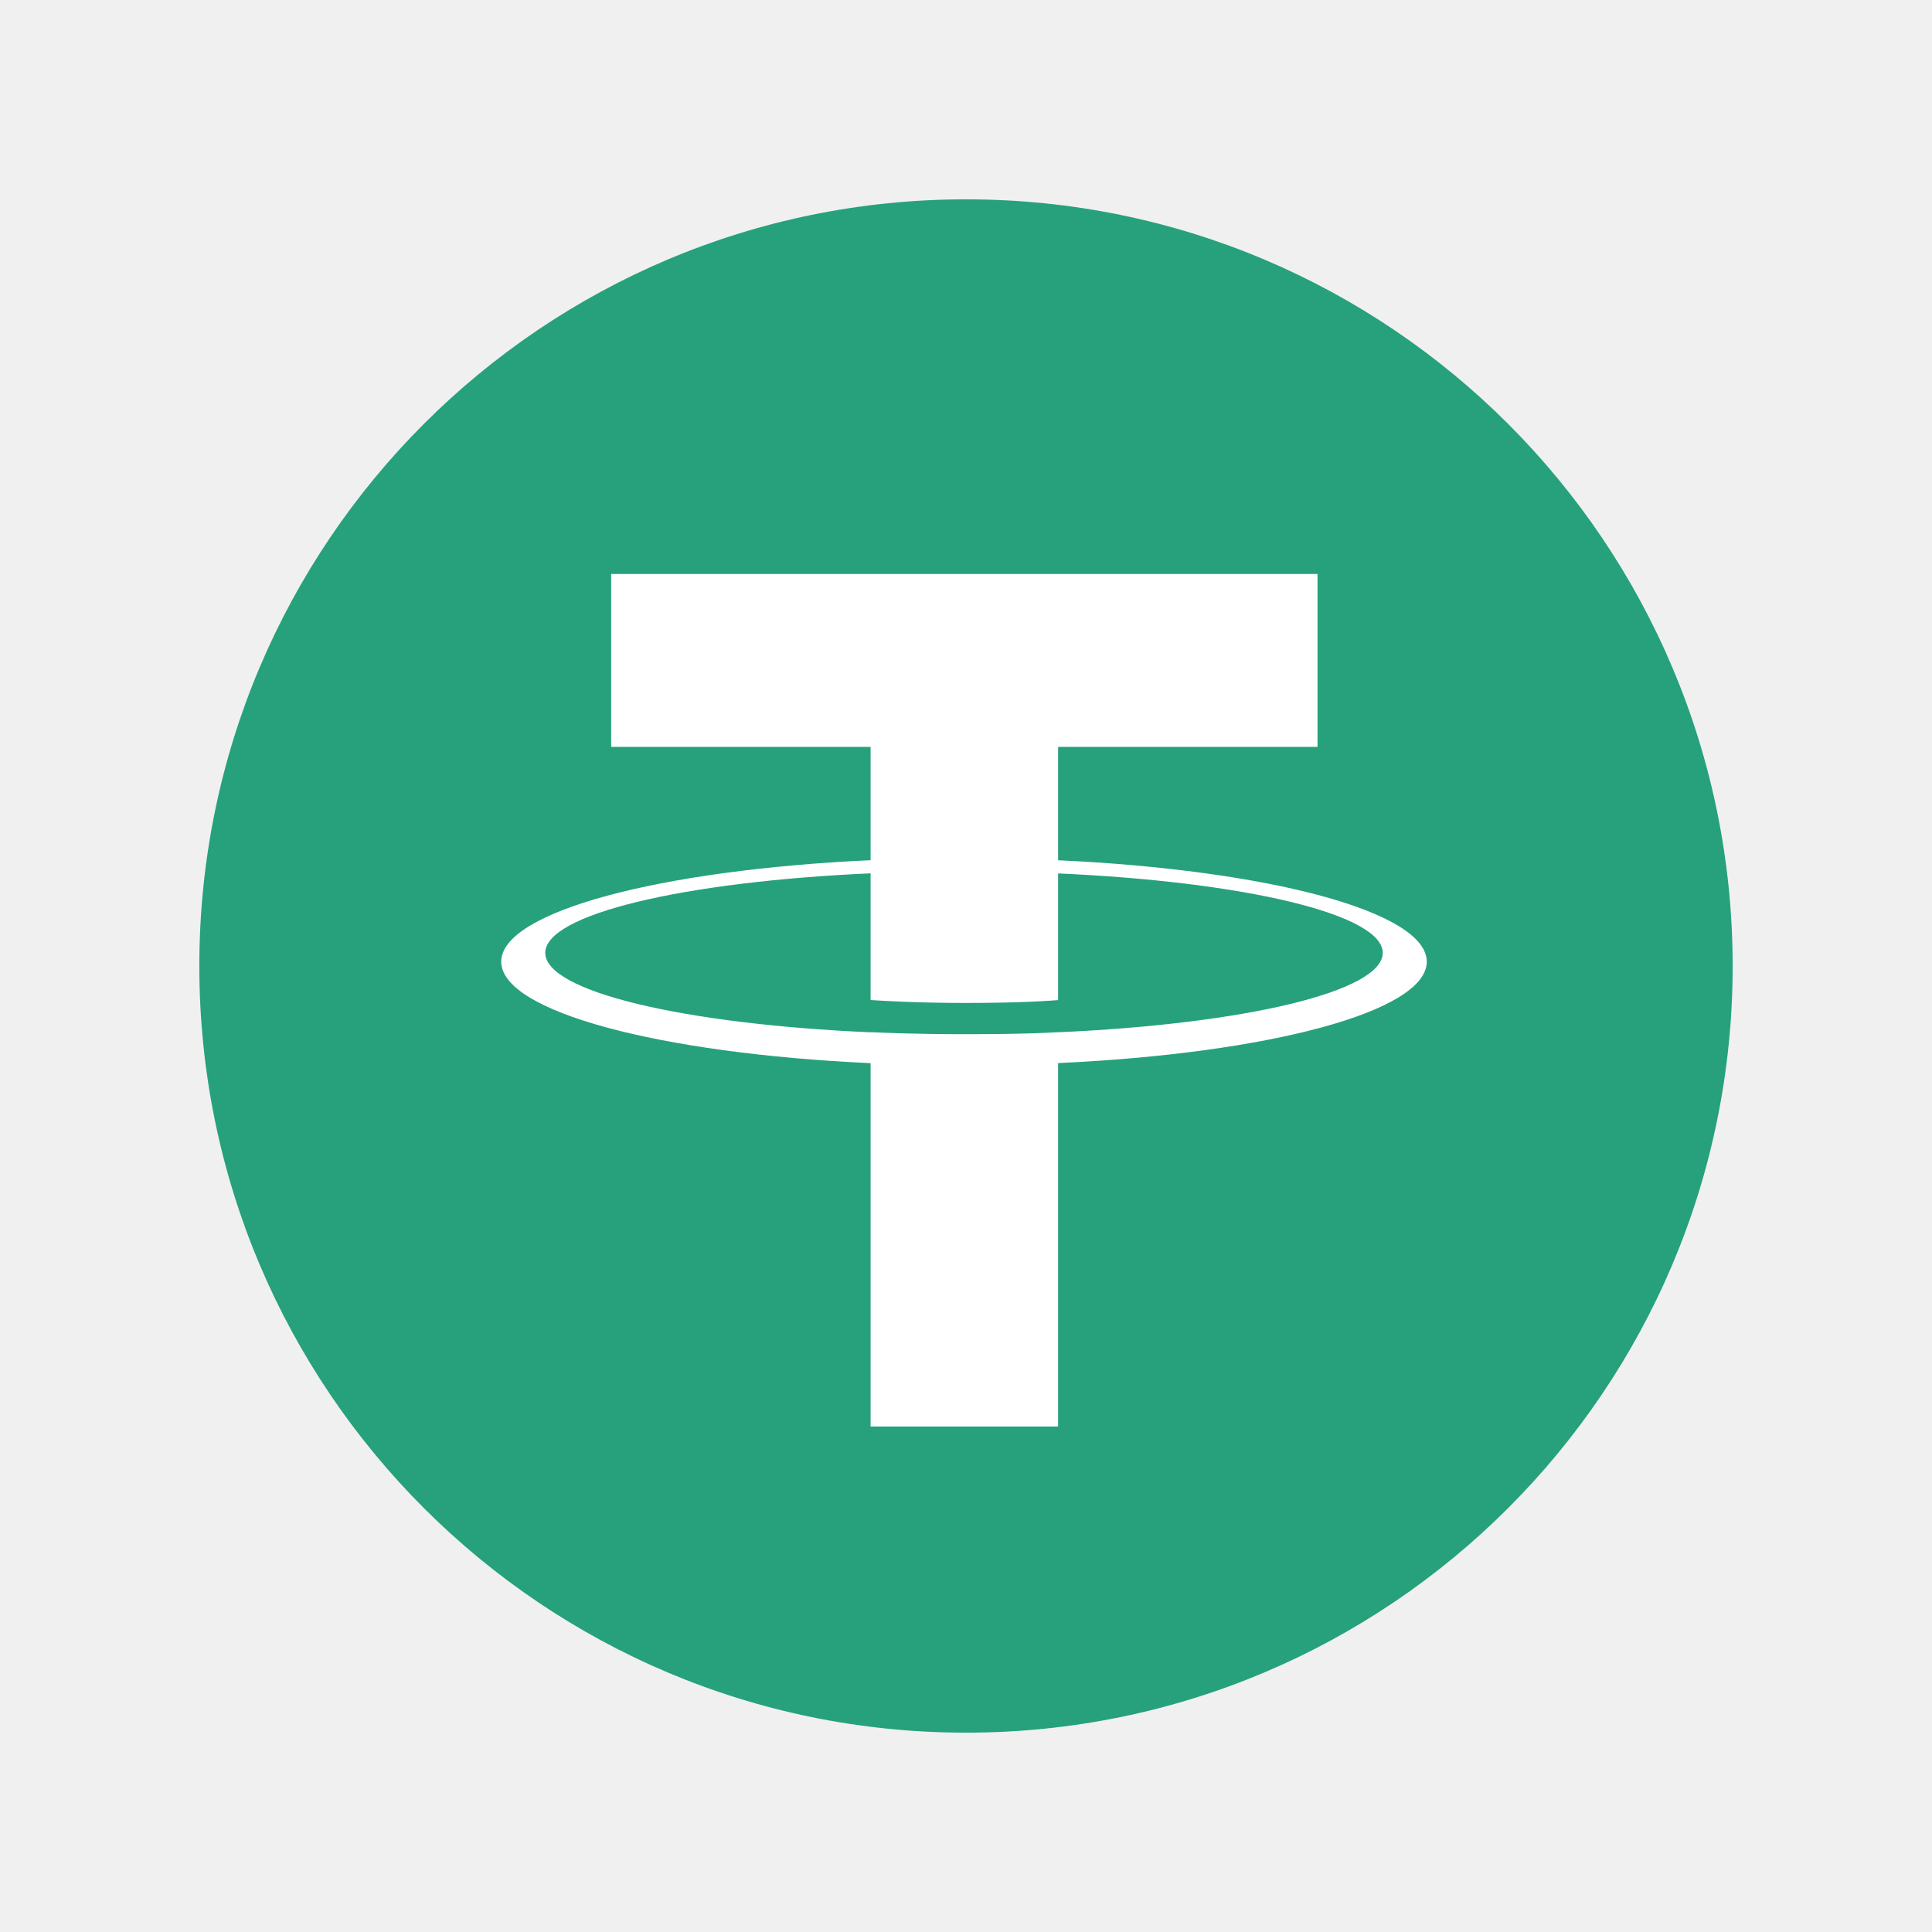
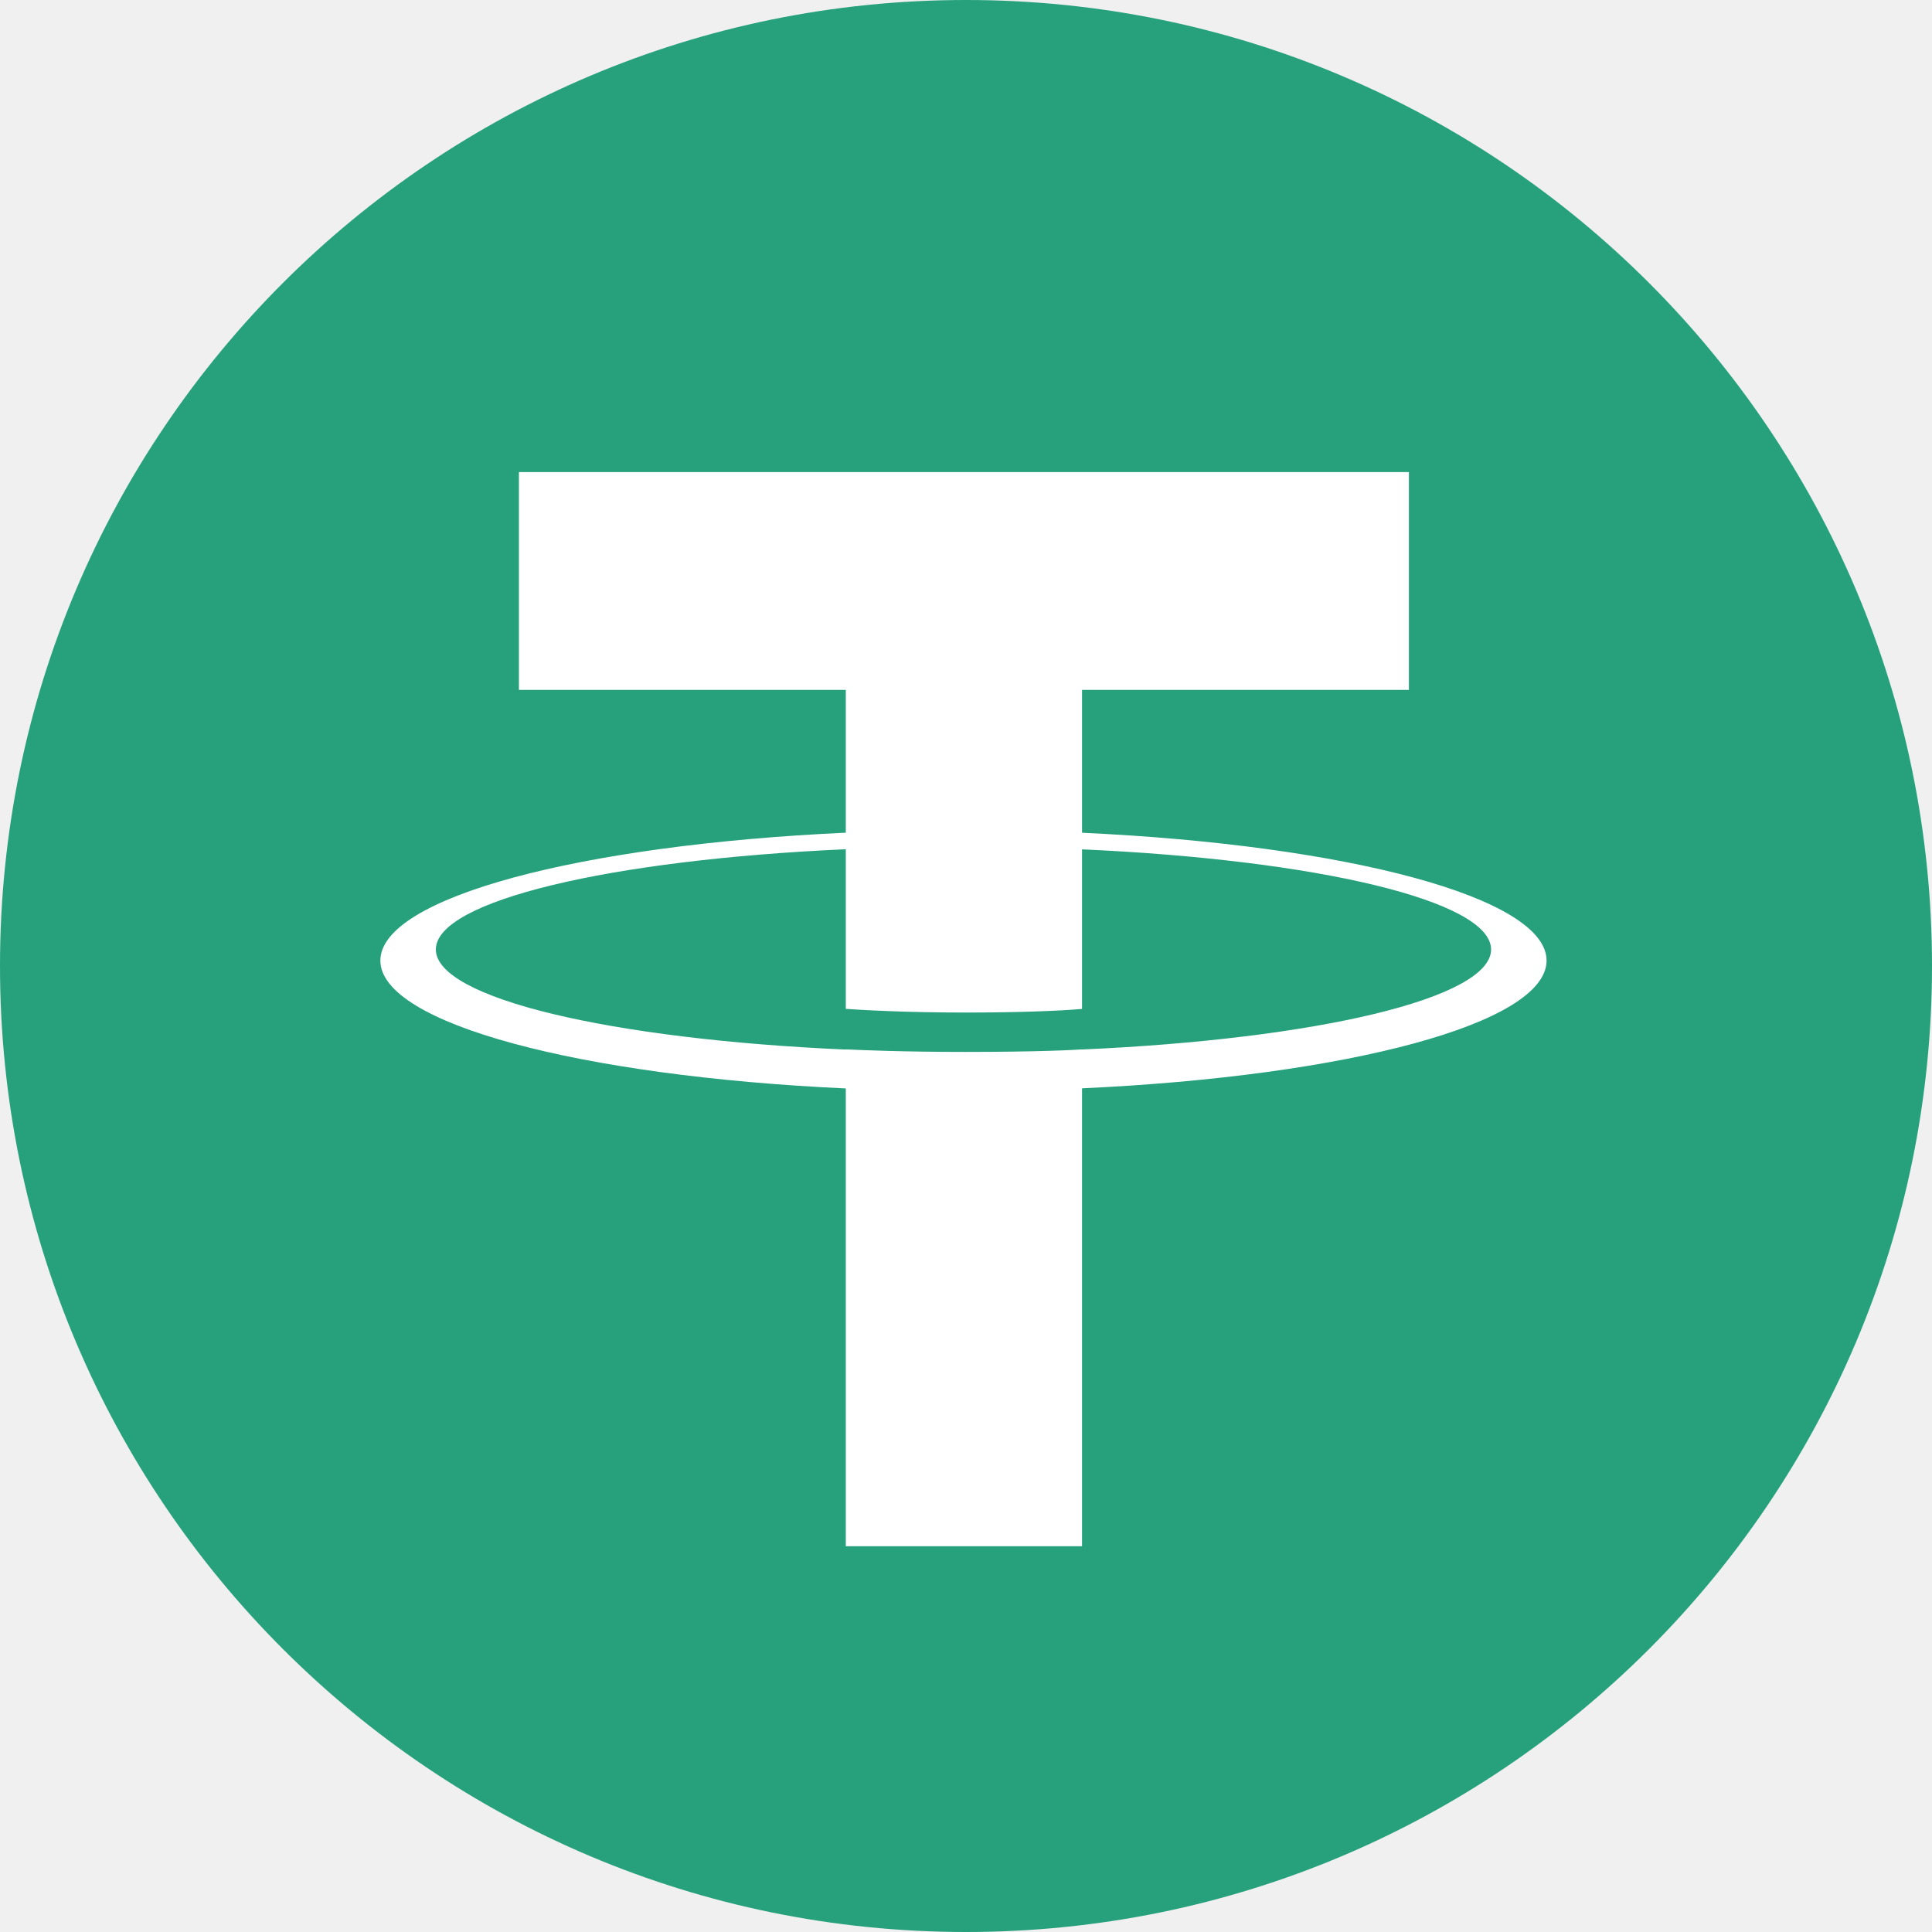
- <svg xmlns="http://www.w3.org/2000/svg" viewBox="-4.16 -4.16 40.32 40.32" fill="#000000">
+ <svg xmlns="http://www.w3.org/2000/svg" viewBox="0 0 32 32" fill="#000000">
  <g id="SVGRepo_bgCarrier" stroke-width="0" />
  <g id="SVGRepo_tracerCarrier" stroke-linecap="round" stroke-linejoin="round" />
  <g id="SVGRepo_iconCarrier">
    <g fill="none" fill-rule="evenodd">
      <circle cx="16" cy="16" r="16" fill="#26A17B" />
      <path fill="#FFF" d="M17.922 17.383v-.002c-.11.008-.677.042-1.942.042-1.01 0-1.721-.03-1.971-.042v.003c-3.888-.171-6.79-.848-6.79-1.658 0-.809 2.902-1.486 6.79-1.66v2.644c.254.018.982.061 1.988.061 1.207 0 1.812-.05 1.925-.06v-2.643c3.88.173 6.775.85 6.775 1.658 0 .81-2.895 1.485-6.775 1.657m0-3.59v-2.366h5.414V7.819H8.595v3.608h5.414v2.365c-4.4.202-7.709 1.074-7.709 2.118 0 1.044 3.309 1.915 7.709 2.118v7.582h3.913v-7.584c4.393-.202 7.694-1.073 7.694-2.116 0-1.043-3.301-1.914-7.694-2.117" />
    </g>
  </g>
</svg>
